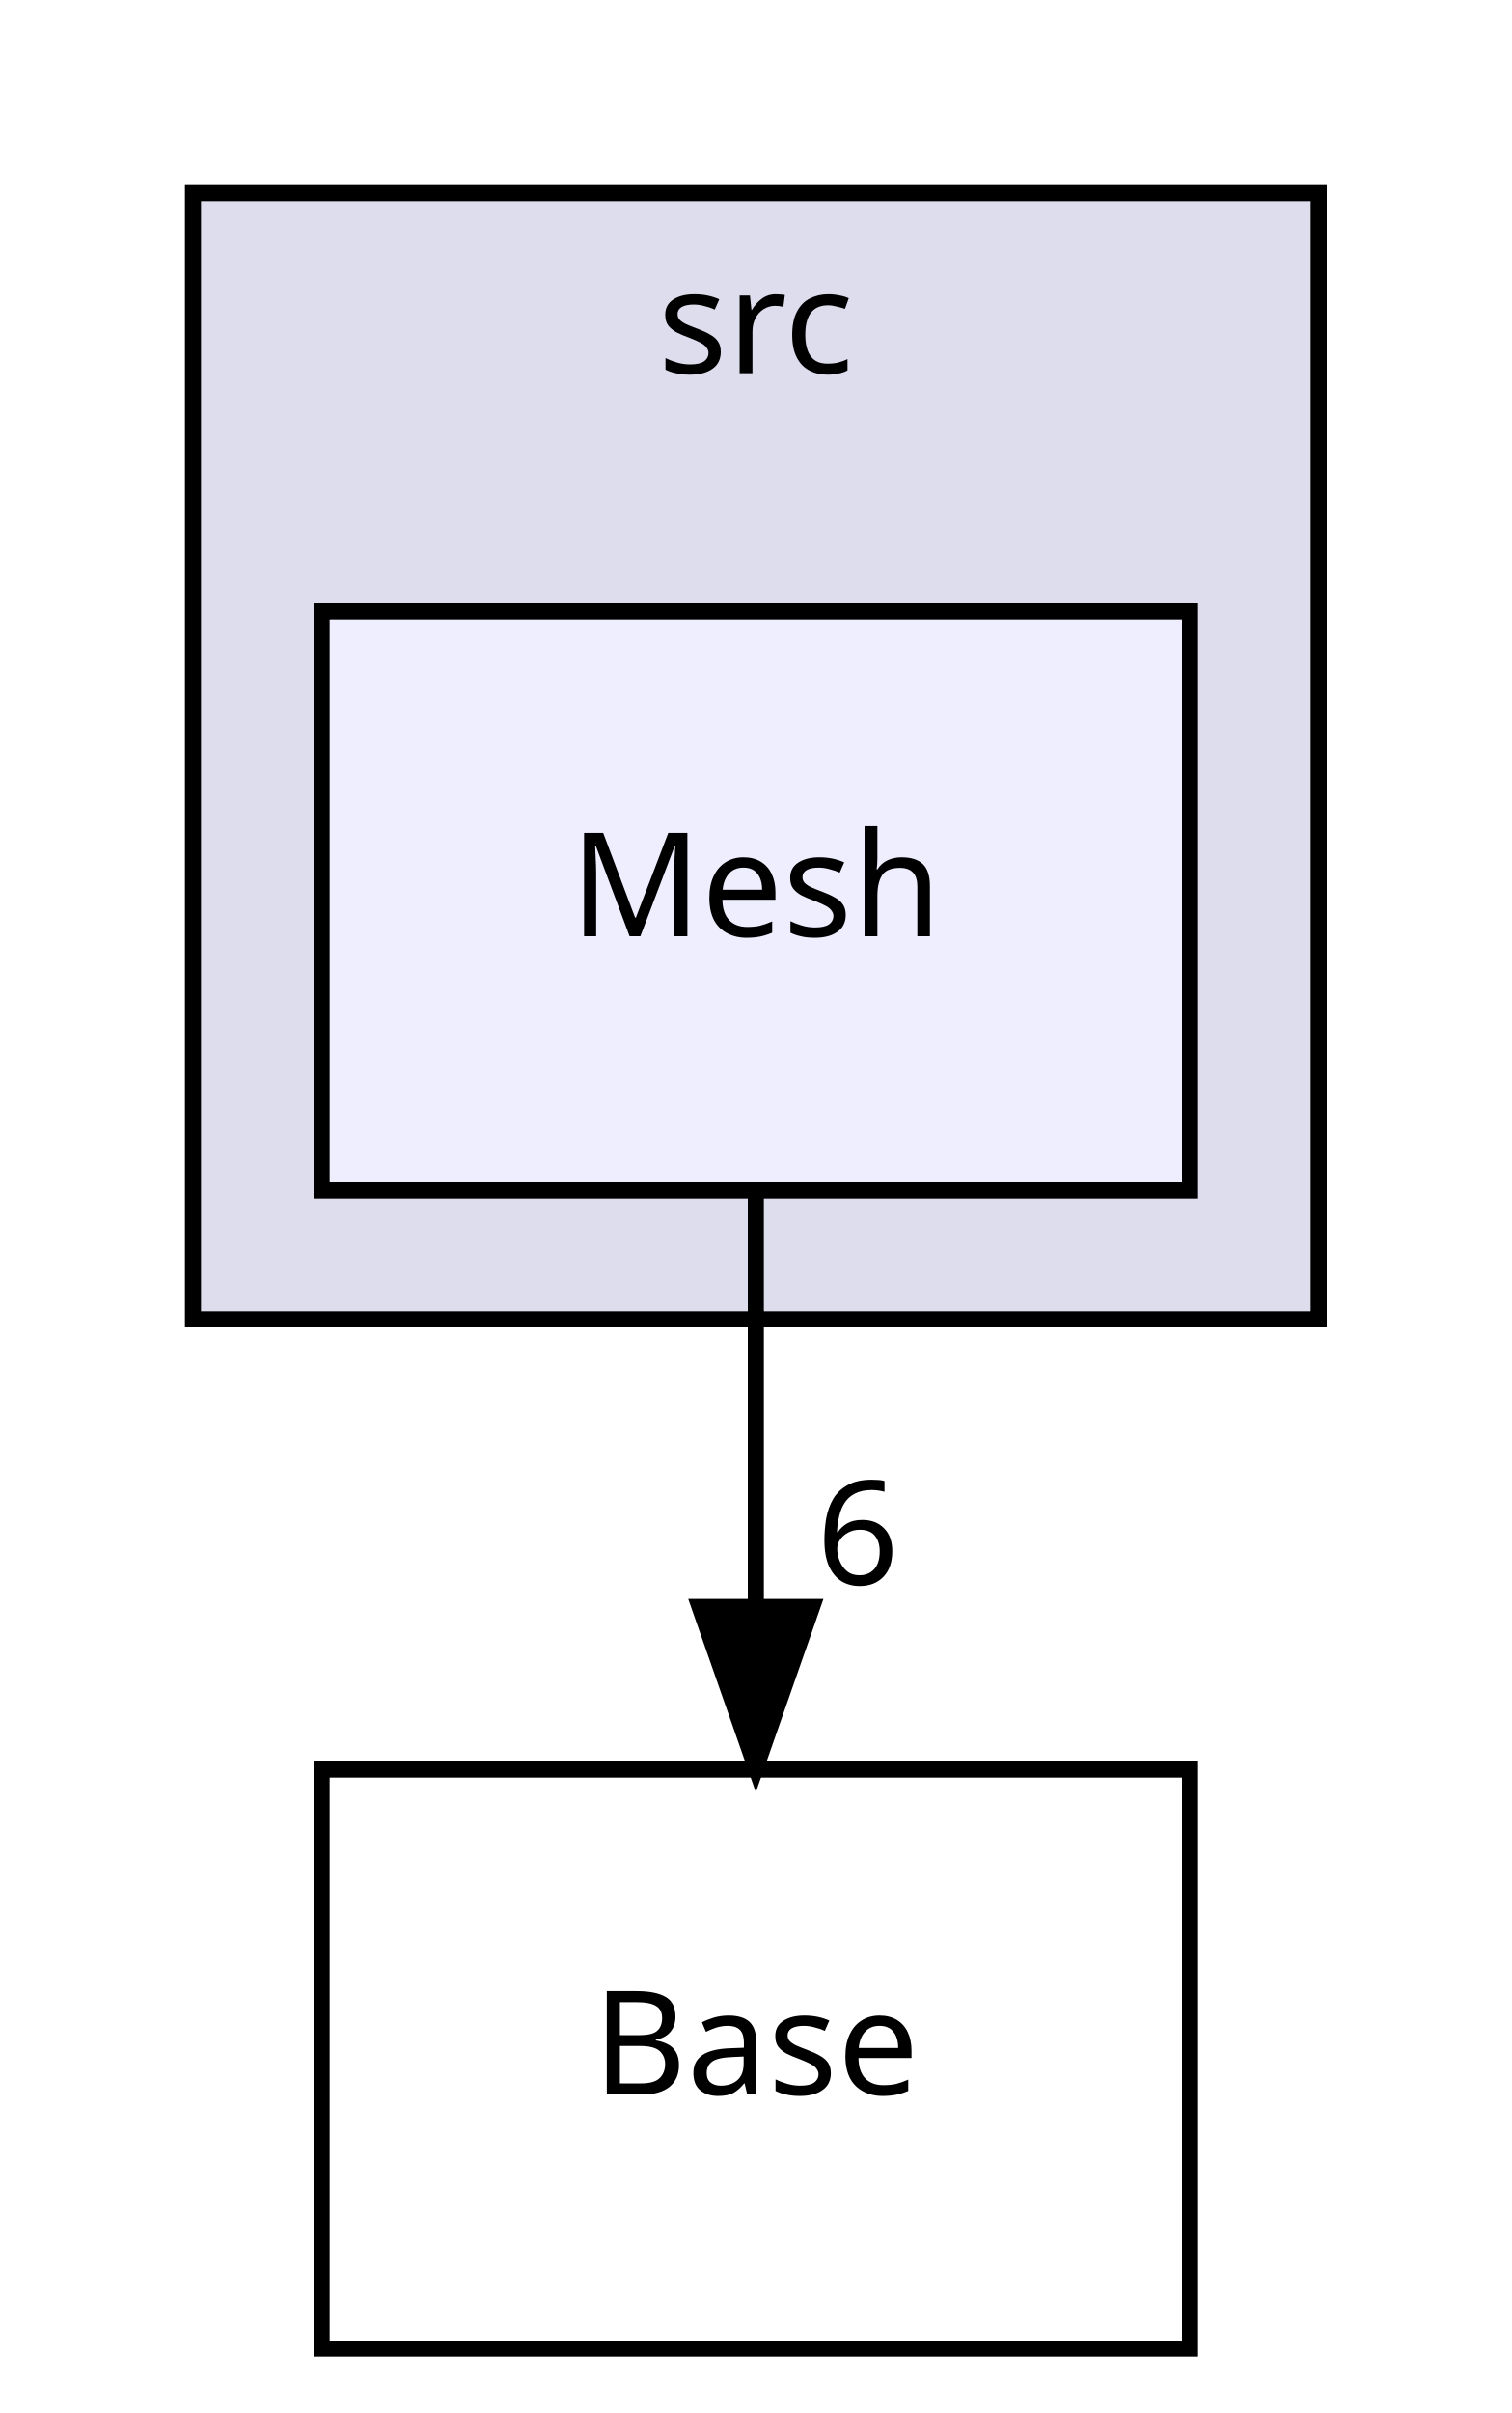
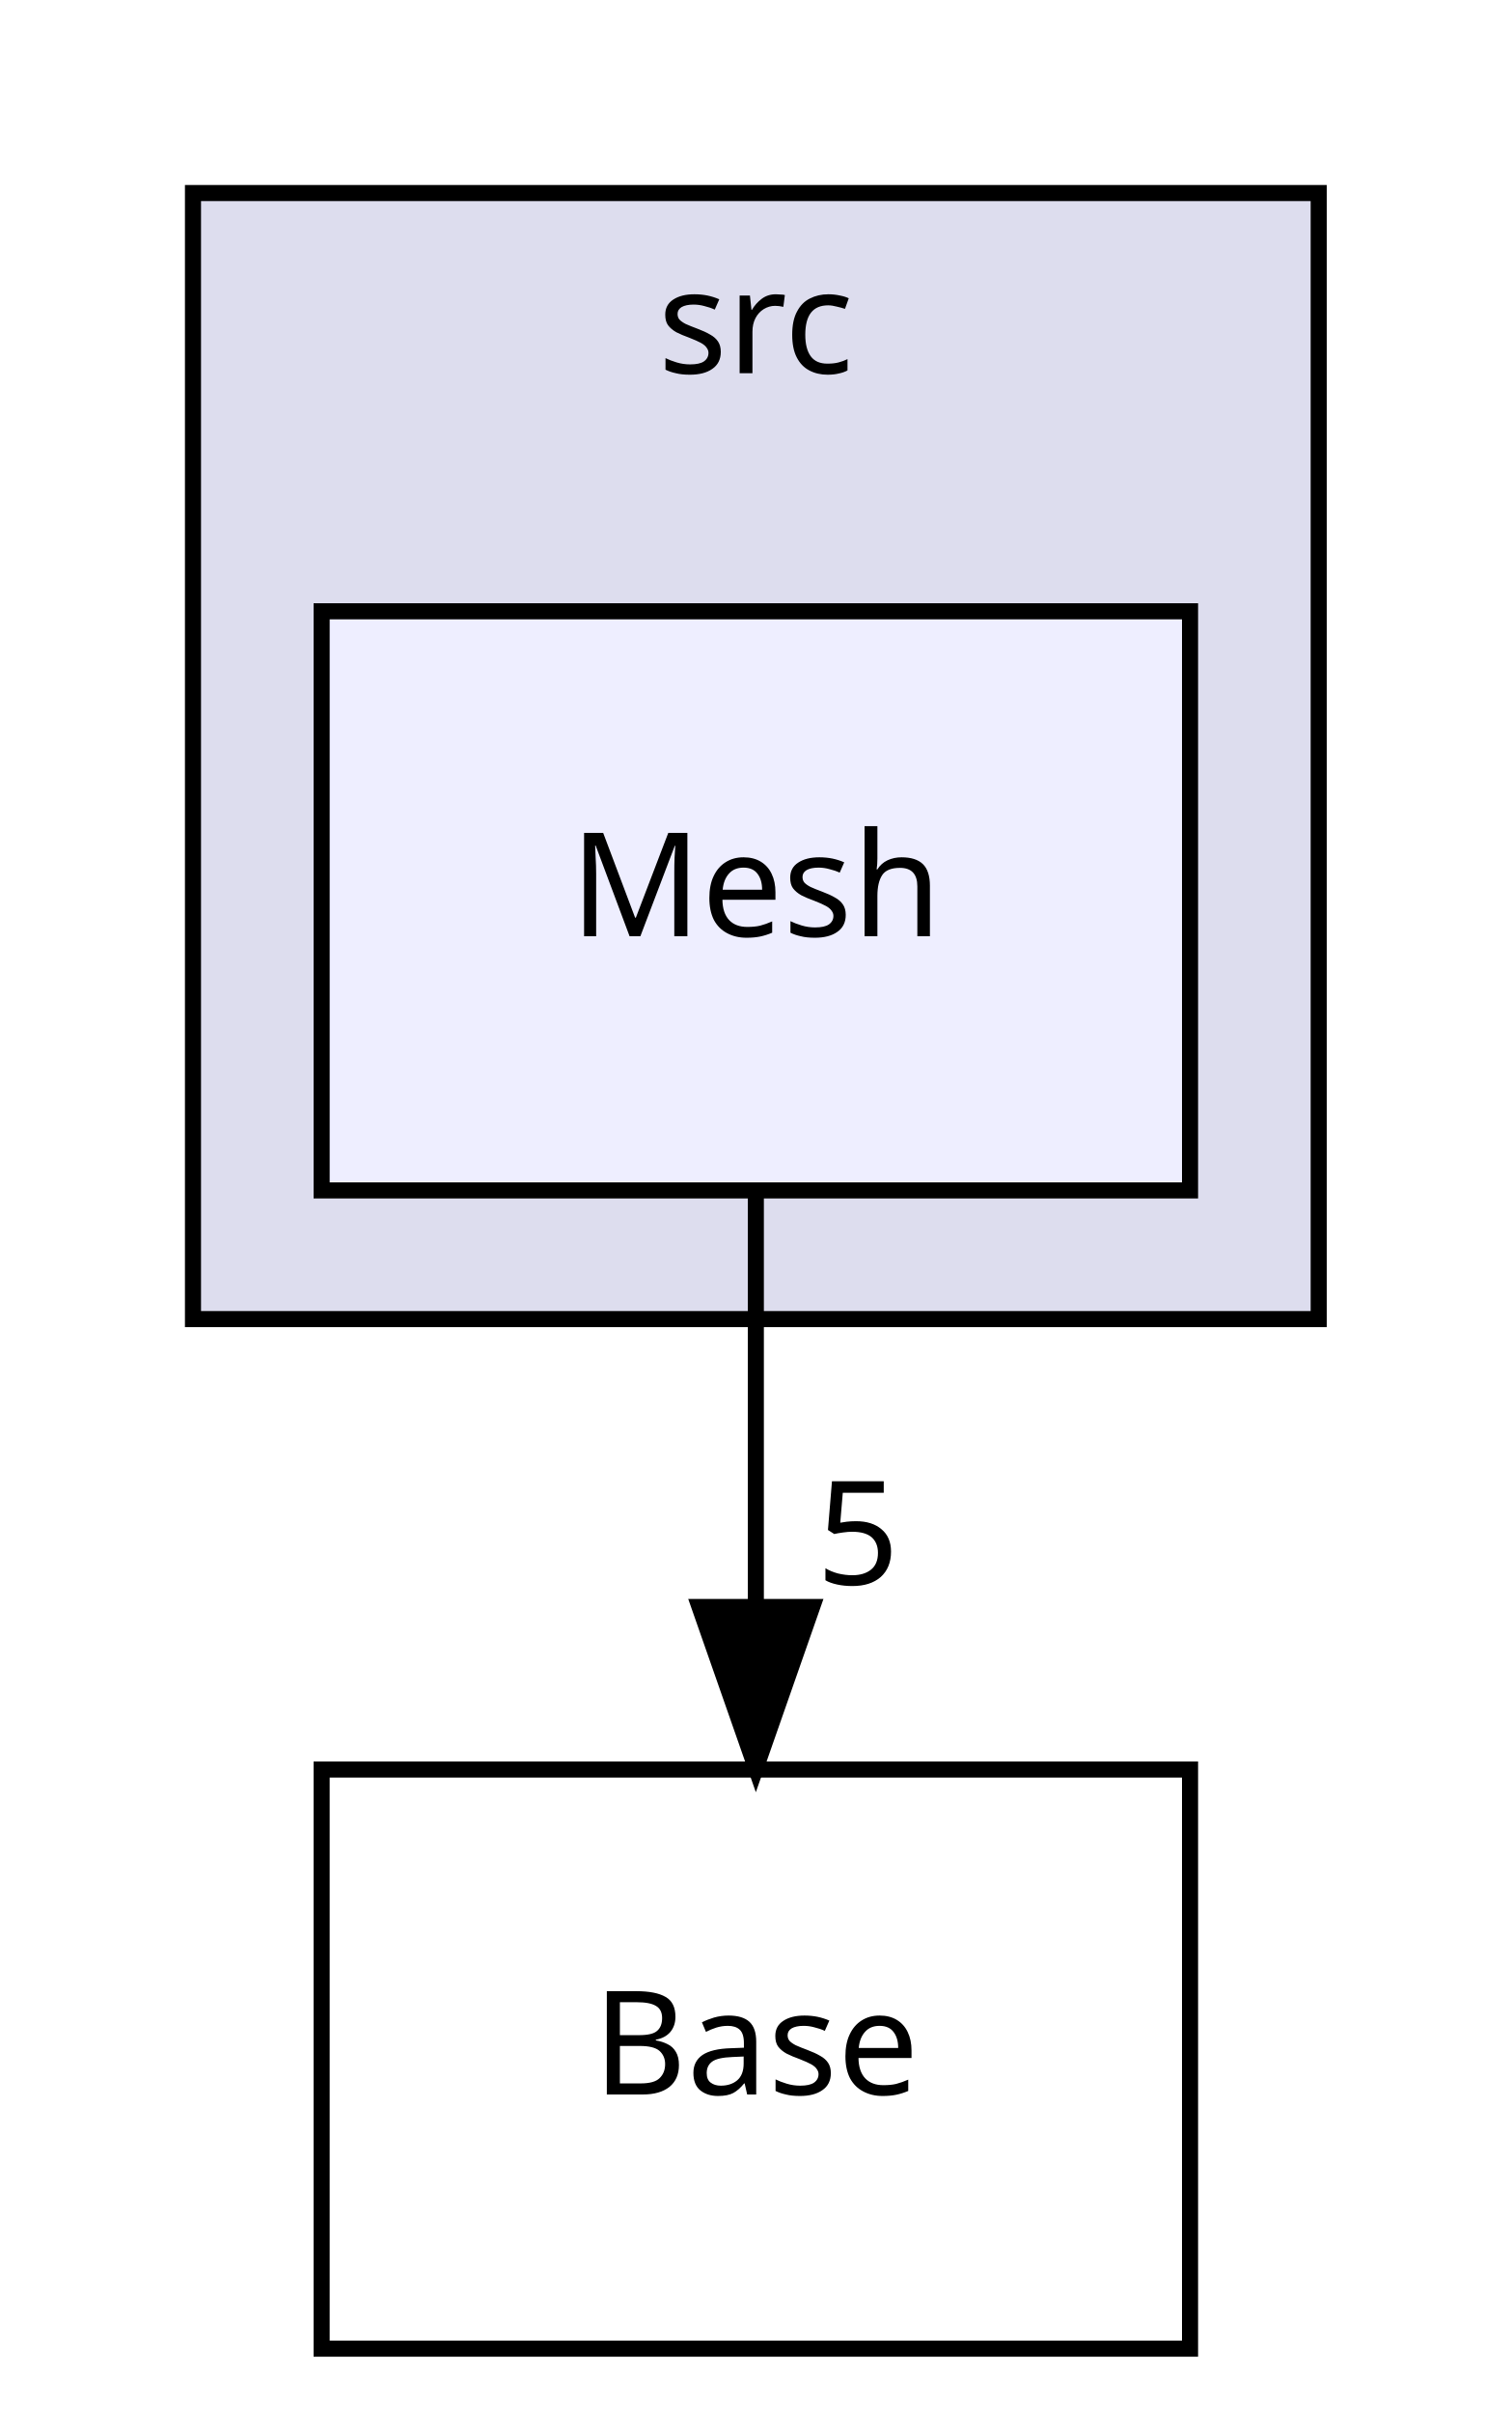
<svg xmlns="http://www.w3.org/2000/svg" xmlns:xlink="http://www.w3.org/1999/xlink" width="94pt" height="150pt" viewBox="0.00 0.00 94.00 150.00">
  <g id="graph0" class="graph" transform="scale(1 1) rotate(0) translate(4 146)">
    <g id="clust1" class="cluster">
      <g id="a_clust1">
        <a xlink:href="dir_68267d1309a1af8e8297ef4c3efbcdba.html" target="_top" xlink:title="src">
          <polygon fill="#ddddee" stroke="black" points="8,-64 8,-134 78,-134 78,-64 8,-64" />
          <text text-anchor="middle" x="43" y="-122.8" font-family="sans-serif" font-size="9.00">src</text>
        </a>
      </g>
    </g>
    <g id="node1" class="node">
      <g id="a_node1">
        <a xlink:href="dir_3e32a96ce5cfcb0c73109361e7fa459f.html" target="_top" xlink:title="Mesh">
          <polygon fill="#eeeeff" stroke="black" points="70,-108 16,-108 16,-72 70,-72 70,-108" />
          <text text-anchor="middle" x="43" y="-87.8" font-family="sans-serif" font-size="9.00">Mesh</text>
        </a>
      </g>
    </g>
    <g id="node2" class="node">
      <g id="a_node2">
        <a xlink:href="dir_4814b1a558d470c33d85e65dbde02eaa.html" target="_top" xlink:title="Base">
          <polygon fill="none" stroke="black" points="70,-36 16,-36 16,-0 70,-0 70,-36" />
          <text text-anchor="middle" x="43" y="-15.8" font-family="sans-serif" font-size="9.00">Base</text>
        </a>
      </g>
    </g>
    <g id="edge1" class="edge">
      <path fill="none" stroke="black" d="M43,-71.697C43,-63.983 43,-54.712 43,-46.112" />
      <polygon fill="black" stroke="black" points="46.5,-46.104 43,-36.104 39.5,-46.104 46.5,-46.104" />
      <g id="a_edge1-headlabel">
-         <a xlink:href="dir_000033_000002.html" target="_top" xlink:title="6">
-           <text text-anchor="middle" x="49.339" y="-47.499" font-family="sans-serif" font-size="9.00">6</text>
+         <a xlink:href="dir_000033_000002.html" target="_top" xlink:title="5">
+           <text text-anchor="middle" x="49.339" y="-47.499" font-family="sans-serif" font-size="9.00">5</text>
        </a>
      </g>
    </g>
  </g>
</svg>
